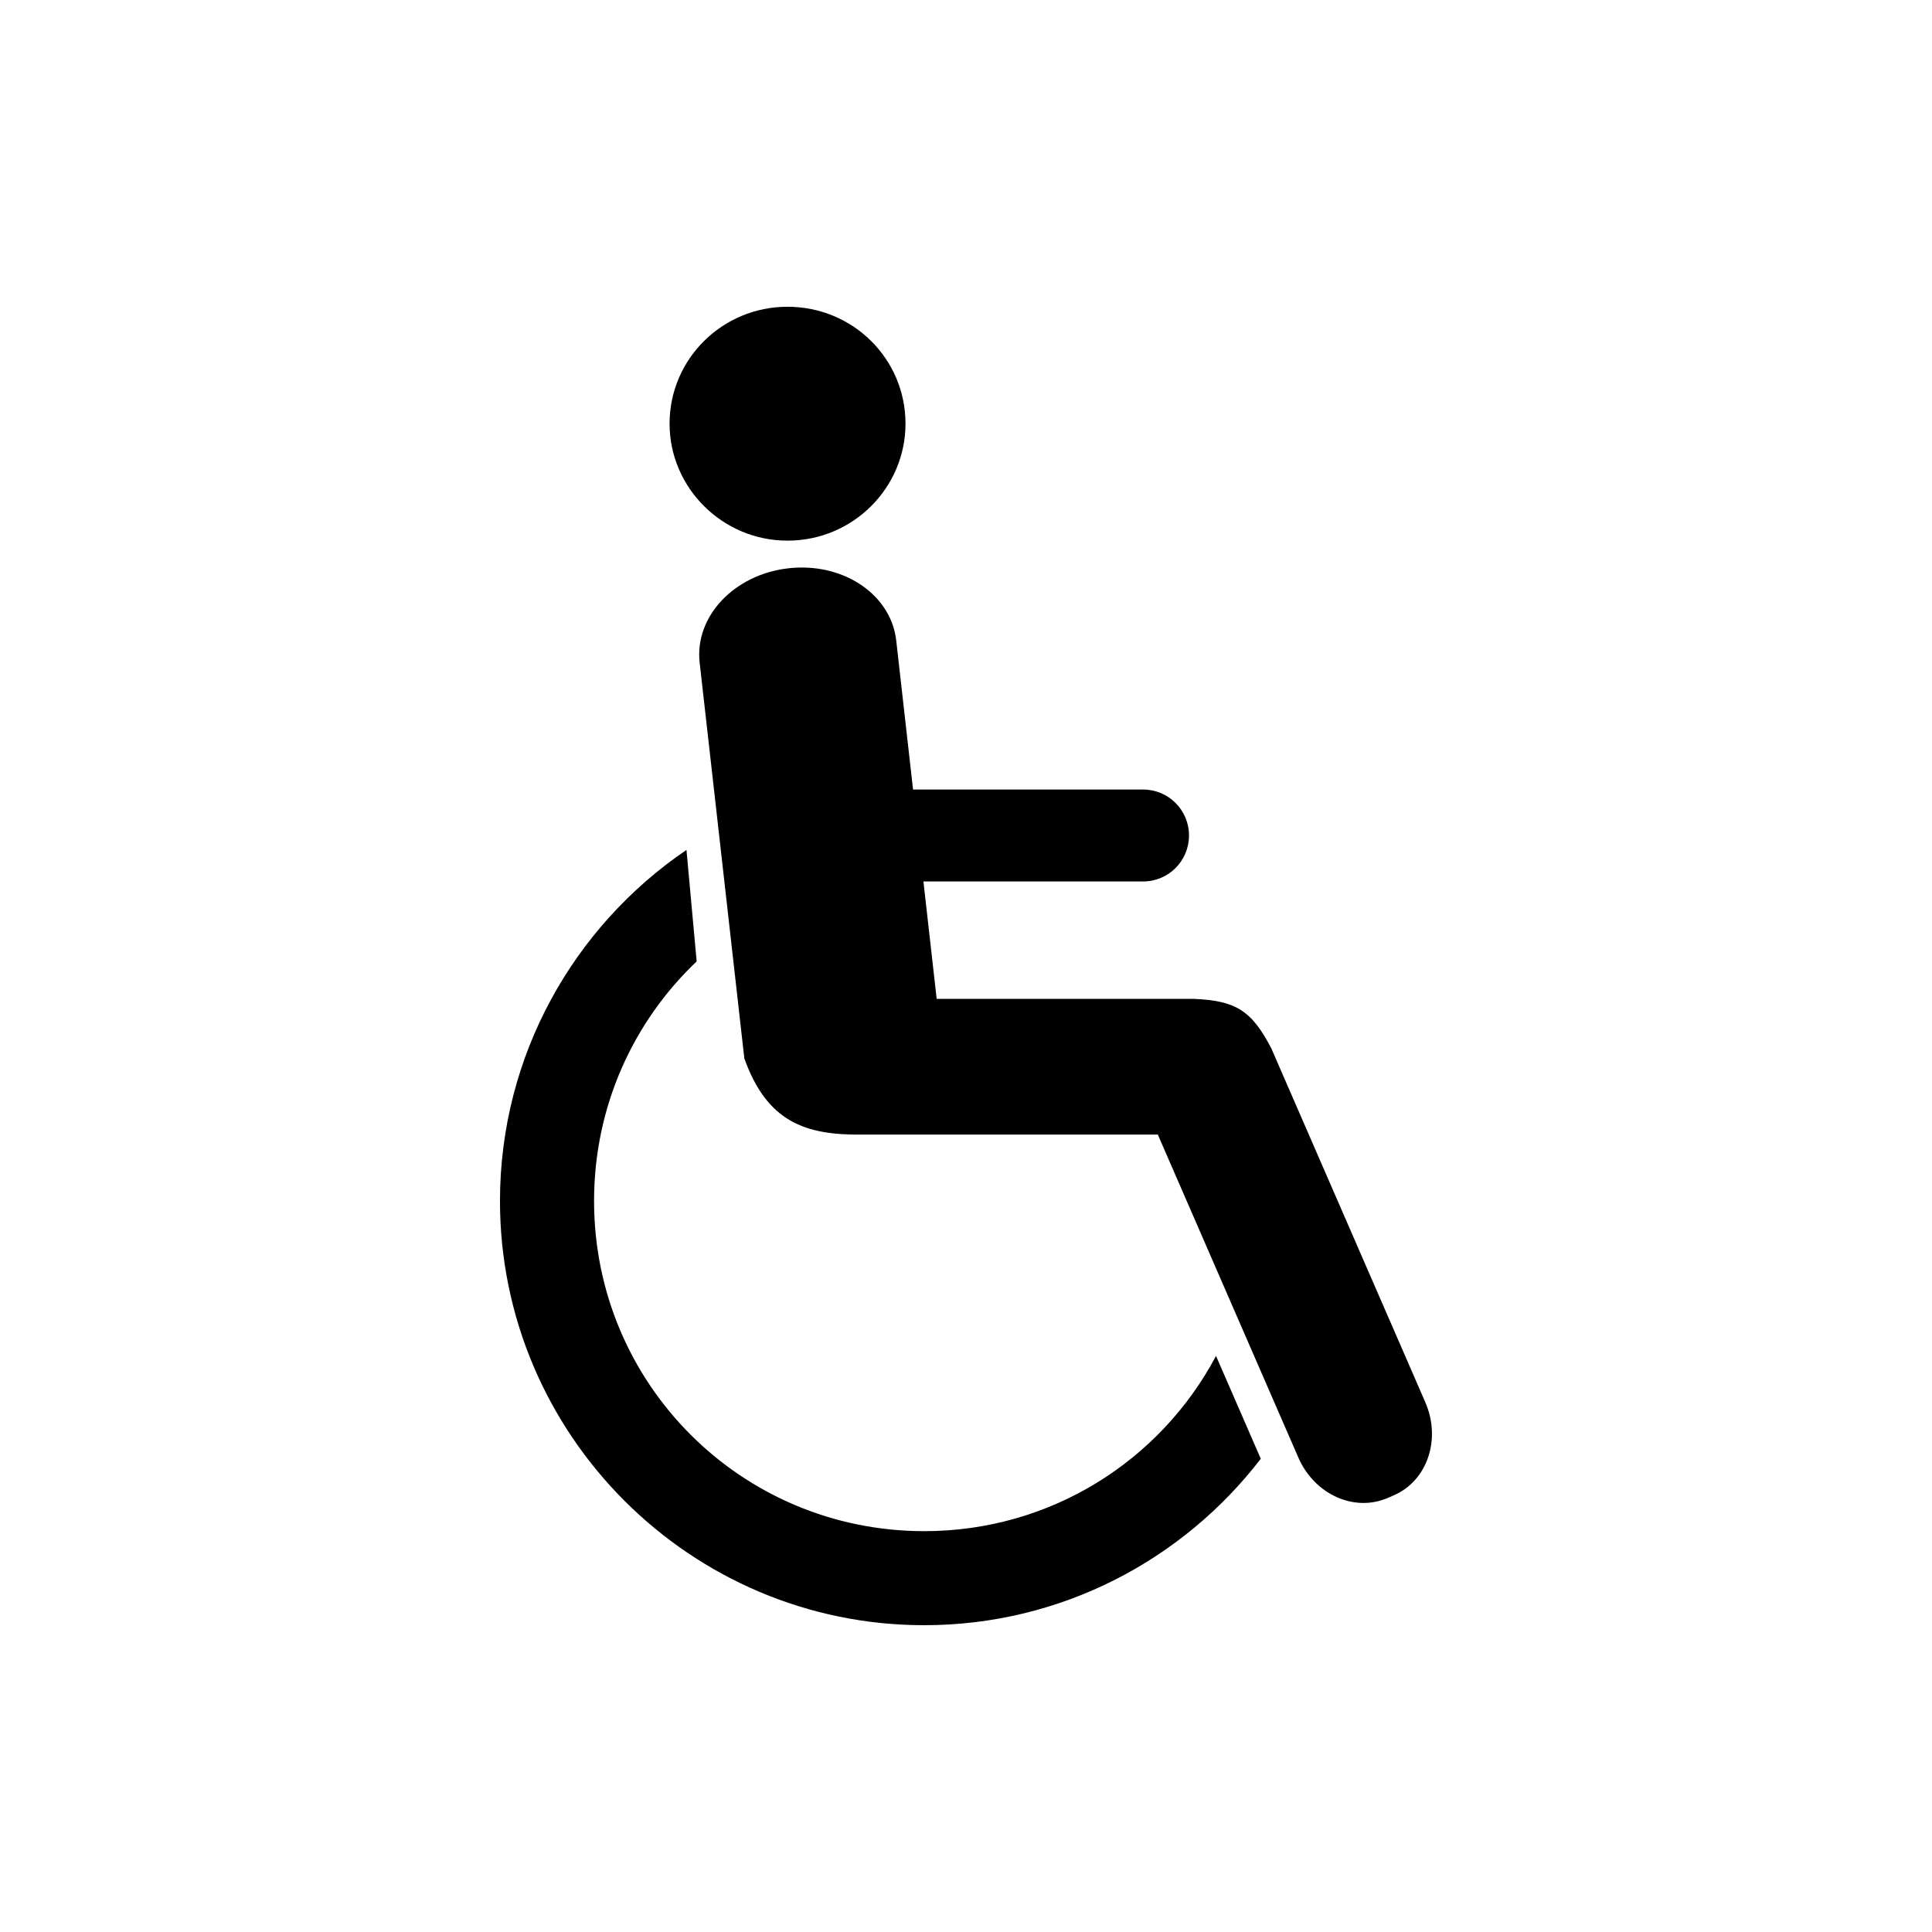
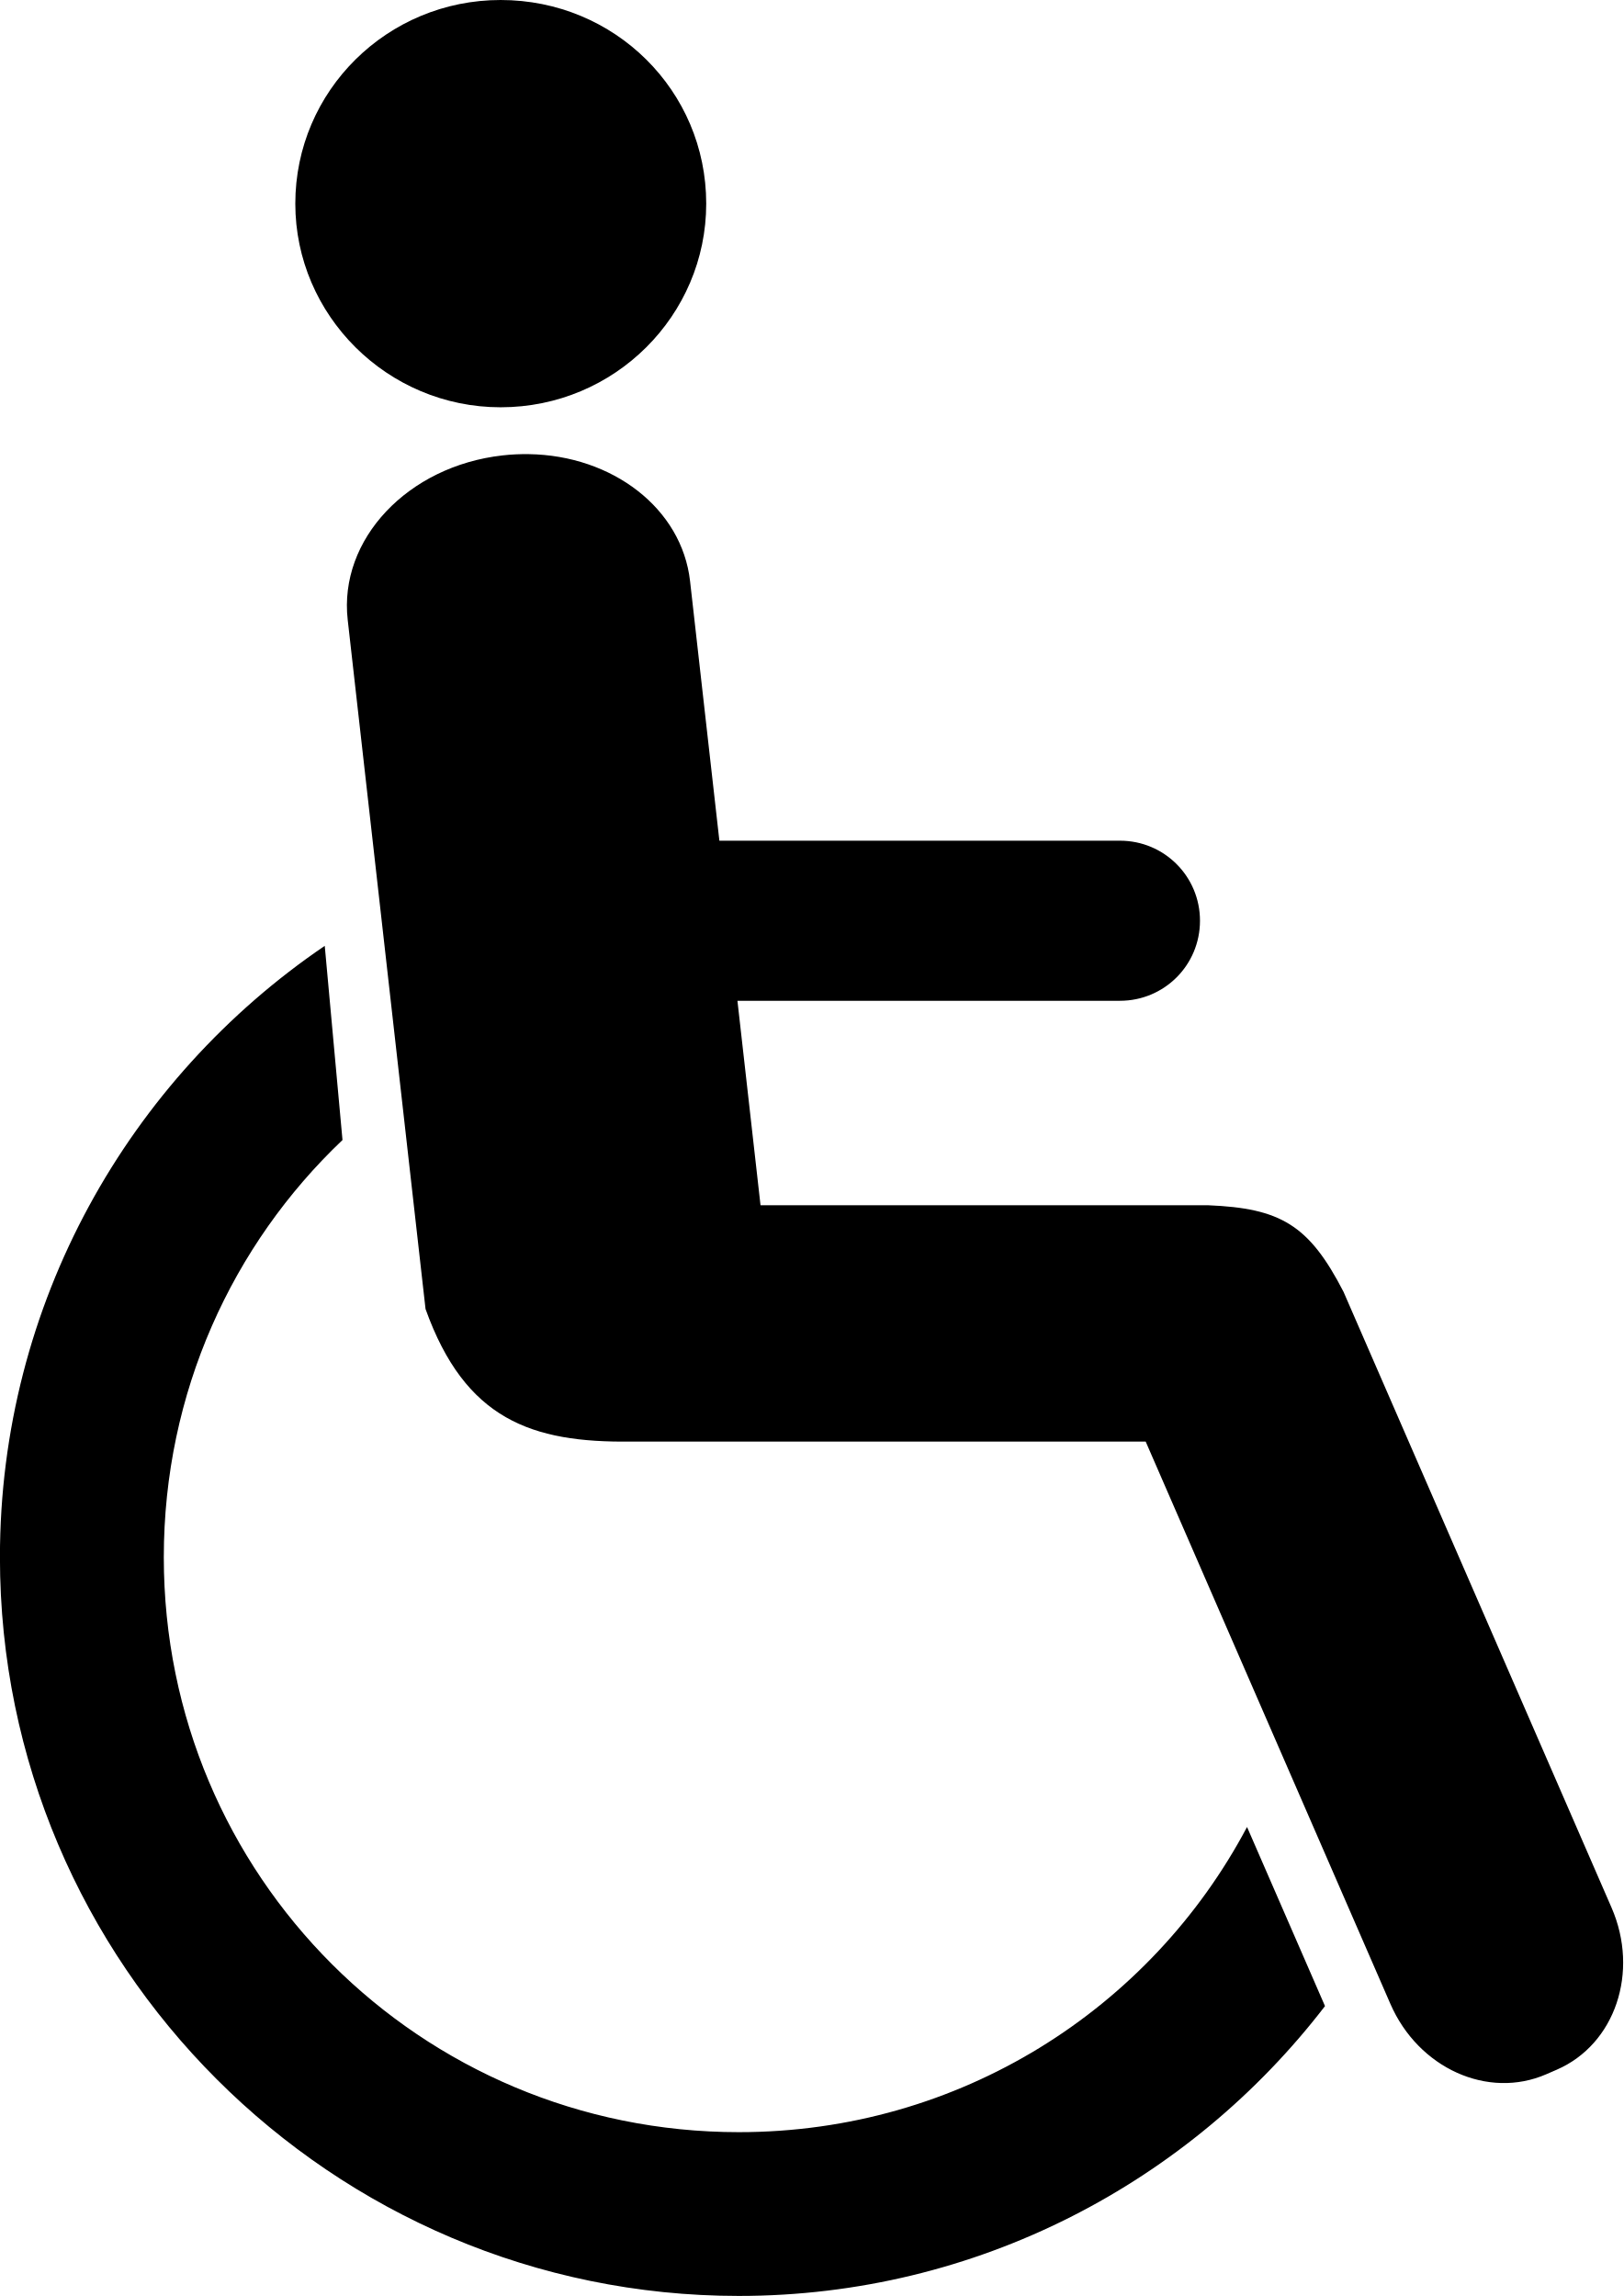
- <svg xmlns="http://www.w3.org/2000/svg" width="52.917mm" height="52.917mm" viewBox="0 0 52.917 52.917" version="1.1" id="svg70418" xml:space="preserve">
+ <svg xmlns="http://www.w3.org/2000/svg" width="25.526mm" height="36.113mm" viewBox="0 0 25.526 36.113" version="1.1" id="svg70418" xml:space="preserve">
  <defs id="defs70415" />
-   <g id="layer1" transform="translate(-90.78165,-69.06402)">
+   <g id="layer1" transform="translate(-104.477,-77.466)">
    <path id="svg_3" style="display:inline;fill:#000000;fill-opacity:1;stroke-width:0.08" d="m 112.35,77.466 c -1.78,0 -3.229,1.427 -3.229,3.203 0,1.756 1.449,3.203 3.229,3.203 1.795,0 3.233,-1.447 3.233,-3.203 0,-1.776 -1.439,-3.203 -3.233,-3.203 z m 0.443,7.143 c -0.136,-0.002 -0.274,0.004 -0.414,0.02 -1.491,0.168 -2.577,1.322 -2.434,2.586 l 1.224,10.84 c 0.622,1.736 1.666,2.105 3.229,2.085 h 8.096 l 3.848,8.844 c 0.441,1.013 1.534,1.507 2.452,1.107 l 0.166,-0.072 c 0.917,-0.399 1.301,-1.536 0.86,-2.549 l -4.215,-9.686 c -0.543,-1.054 -0.992,-1.314 -2.128,-1.361 h -7.04 l -0.363,-3.216 h 6.015 c 0.697,0 1.259,-0.561 1.259,-1.259 0,-0.697 -0.561,-1.259 -1.259,-1.259 h -6.299 l -0.461,-4.082 c -0.129,-1.146 -1.222,-1.978 -2.536,-1.998 z m -3.209,7.734 c -3.08,2.093 -5.108,5.624 -5.108,9.616 0,6.402 5.217,11.619 11.619,11.619 3.749,0 7.092,-1.79 9.219,-4.559 l -1.226,-2.817 c -1.515,2.86 -4.518,4.8 -7.992,4.8 -5.009,0 -9.043,-4.034 -9.043,-9.043 0,-2.589 1.077,-4.916 2.81,-6.562 z" />
  </g>
</svg>
